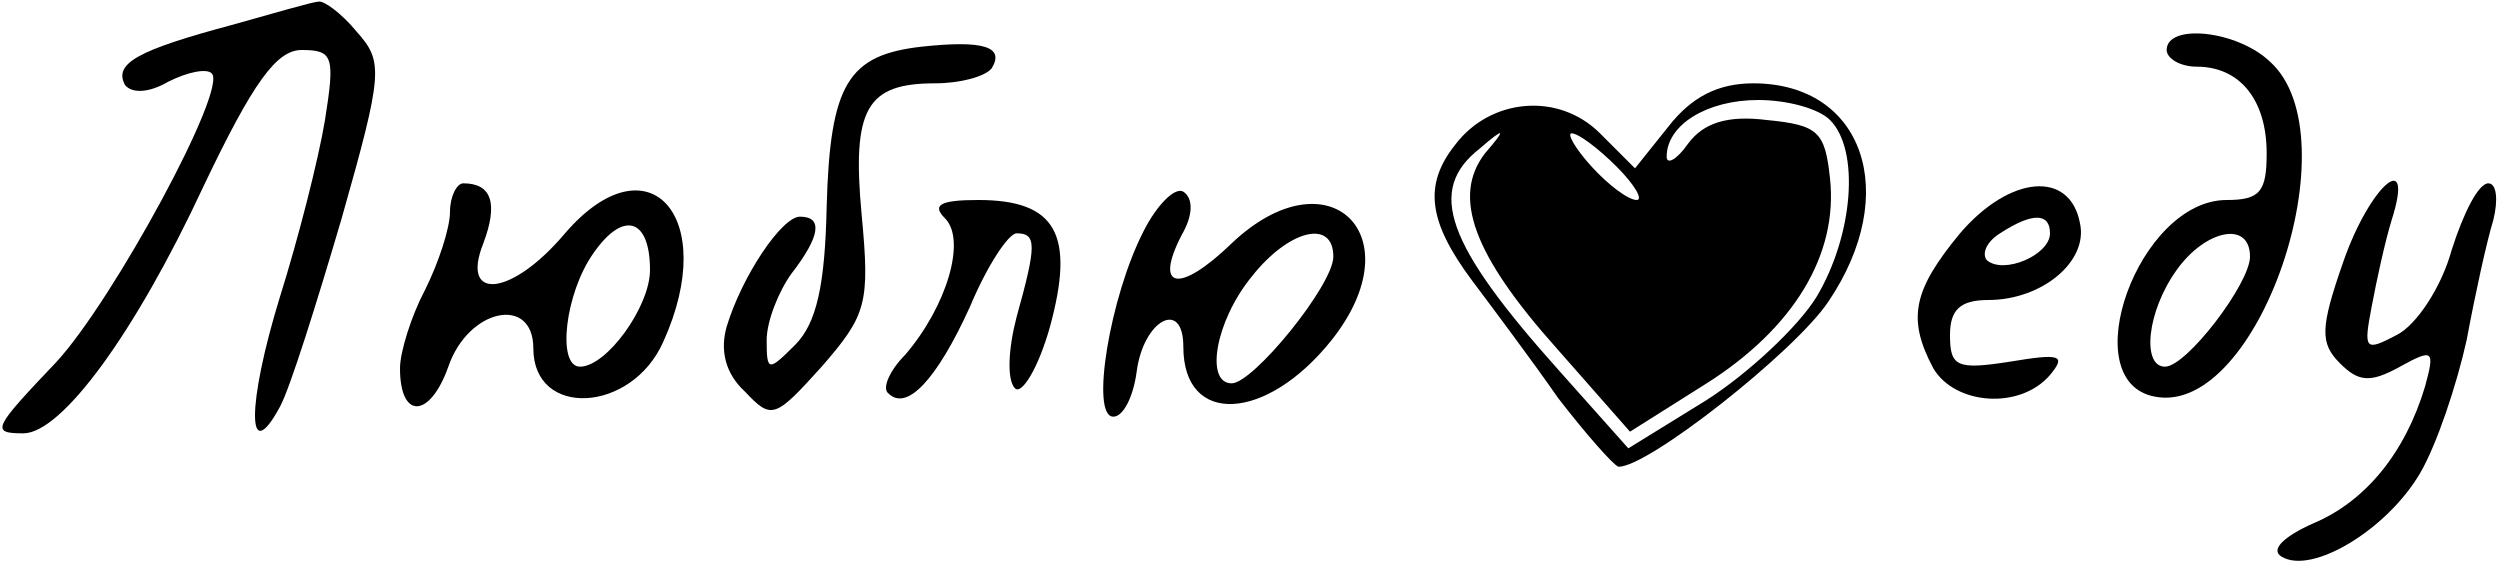
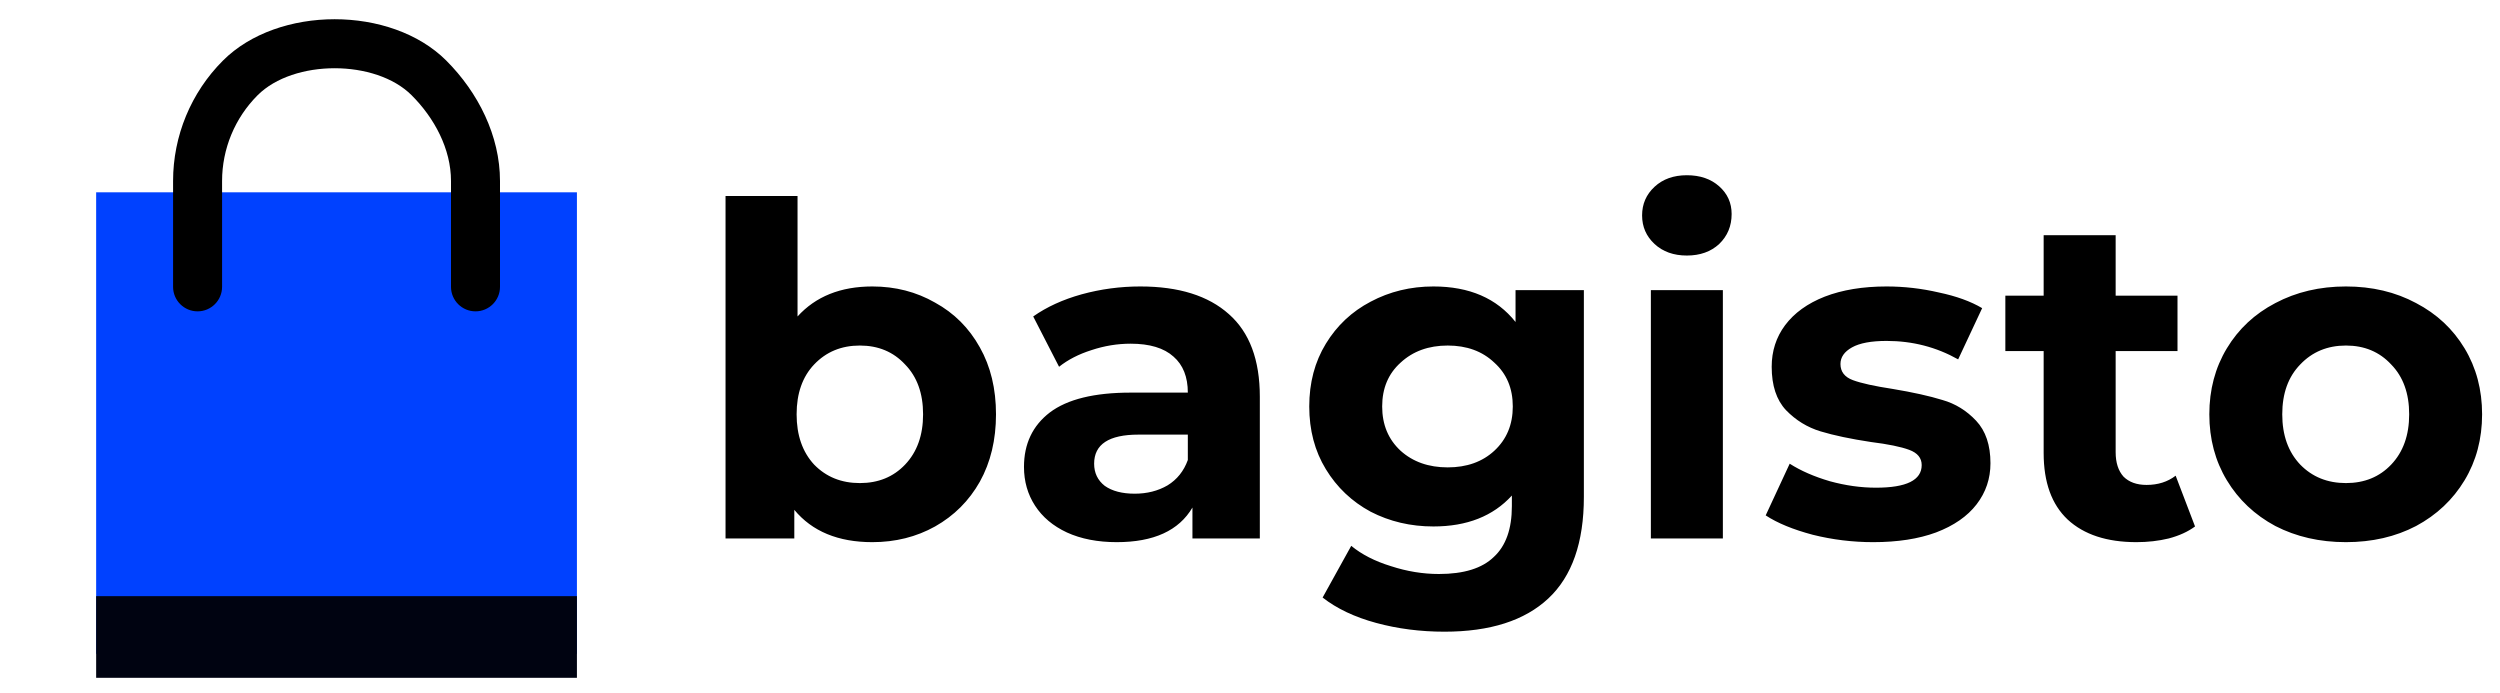
- <svg xmlns="http://www.w3.org/2000/svg" version="1.0" width="150pt" height="34pt" viewBox="0 0 150 34" preserveAspectRatio="xMidYMid meet">
-   <g transform="translate(0,34) scale(0.1,-0.1)" fill="#000000" stroke="none">
-     <path d="M139 325 c-56 -15 -71 -23 -64 -36 4 -5 14 -5 26 2 12 6 23 8 26 5 10 -9 -59 -136 -93 -173 -38 -40 -40 -43 -20 -43 23 0 67 60 108 148 30 63 44 82 59 82 19 0 20 -4 14 -42 -4 -24 -16 -71 -27 -106 -20 -65 -20 -103 0 -66 6 11 22 62 37 113 25 88 25 94 9 112 -9 11 -20 19 -23 18 -3 0 -27 -7 -52 -14z" />
-     <path d="M553 312 c-44 -5 -55 -22 -57 -96 -1 -47 -6 -70 -19 -83 -16 -16 -17 -16 -17 3 0 11 7 29 15 40 17 22 19 34 5 34 -11 0 -35 -36 -44 -66 -4 -14 -1 -28 11 -39 16 -17 18 -16 46 15 27 31 29 38 24 91 -6 64 3 79 44 79 15 0 30 4 34 9 8 13 -5 17 -42 13z" />
-     <path d="M1300 310 c0 -5 8 -10 18 -10 26 0 42 -20 42 -52 0 -23 -4 -28 -24 -28 -53 0 -92 -109 -43 -118 62 -12 119 156 69 201 -20 19 -62 23 -62 7z m50 -124 c0 -16 -38 -66 -51 -66 -14 0 -11 33 7 58 17 24 44 30 44 8z" />
-     <path d="M1001 264 l-20 -25 -21 21 c-25 25 -66 21 -87 -7 -19 -24 -16 -46 10 -81 12 -16 36 -48 52 -71 17 -22 33 -40 36 -41 17 -1 106 69 126 99 44 65 21 131 -45 131 -21 0 -37 -8 -51 -26z m97 4 c18 -18 14 -69 -8 -106 -11 -18 -41 -46 -66 -62 l-47 -29 -41 46 c-69 77 -80 109 -48 134 15 13 16 12 3 -3 -20 -26 -7 -61 43 -117 l44 -50 46 29 c52 33 79 77 74 123 -3 28 -7 32 -38 35 -24 3 -38 -2 -47 -14 -7 -10 -13 -13 -13 -8 0 19 24 34 55 34 17 0 36 -5 43 -12z m-128 -28 c11 -11 16 -20 12 -20 -5 0 -17 9 -27 20 -10 11 -15 20 -12 20 4 0 16 -9 27 -20z" />
-     <path d="M270 213 c0 -10 -7 -31 -15 -47 -8 -15 -15 -37 -15 -47 0 -31 18 -30 29 1 12 35 51 43 51 11 0 -42 59 -39 78 4 34 75 -9 123 -59 65 -32 -38 -63 -41 -49 -6 9 24 5 36 -12 36 -4 0 -8 -8 -8 -17z m120 -35 c0 -22 -26 -58 -42 -58 -14 0 -9 44 8 68 18 26 34 21 34 -10z" />
-     <path d="M686 201 c-20 -39 -32 -111 -18 -111 6 0 12 12 14 27 4 31 28 44 28 15 0 -48 50 -45 89 4 50 63 -2 113 -60 58 -31 -30 -47 -28 -30 5 7 12 7 22 1 26 -5 3 -16 -8 -24 -24z m114 -15 c0 -17 -48 -76 -61 -76 -16 0 -10 37 12 64 22 28 49 35 49 12z" />
-     <path d="M1176 200 c-28 -34 -32 -51 -16 -81 13 -22 52 -25 70 -4 10 12 6 13 -24 8 -32 -5 -36 -3 -36 16 0 15 6 21 23 21 32 0 60 23 55 46 -6 32 -42 29 -72 -6z m54 0 c0 -13 -28 -25 -38 -16 -3 4 0 11 8 16 20 13 30 12 30 0z" />
-     <path d="M1406 183 c-14 -40 -14 -49 -2 -61 11 -11 18 -12 36 -2 20 11 21 10 15 -12 -12 -40 -36 -69 -67 -82 -18 -8 -26 -16 -19 -20 18 -11 63 16 83 50 10 17 22 53 28 80 5 27 12 59 16 72 3 12 2 22 -3 22 -6 0 -15 -18 -22 -40 -6 -22 -21 -45 -33 -51 -19 -10 -20 -9 -15 17 3 16 8 39 12 52 14 44 -13 21 -29 -25z" />
-     <path d="M567 209 c13 -13 1 -53 -24 -82 -9 -9 -14 -20 -10 -23 11 -11 29 8 49 52 10 24 23 44 28 44 12 0 12 -7 0 -50 -5 -19 -6 -38 -1 -43 4 -4 14 12 21 37 15 55 4 76 -43 76 -23 0 -28 -3 -20 -11z" />
-   </g>
+ <svg xmlns="http://www.w3.org/2000/svg" width="130" height="36" viewBox="0 0 130 36" fill="none">
+   <rect x="5" y="10" width="25" height="24" fill="#0041FF" />
+   <path fill-rule="evenodd" clip-rule="evenodd" d="M21.404 4.952C19.532 3.08 15.268 3.08 13.396 4.952C12.213 6.135 11.548 7.74 11.548 9.413V14.916C11.548 15.619 10.977 16.19 10.274 16.19C9.57 16.19 9 15.619 9 14.916V9.413C9 7.064 9.933 4.811 11.594 3.15C14.461 0.283 20.339 0.283 23.206 3.15C24.867 4.811 26 7.064 26 9.413V14.916C26 15.619 25.43 16.19 24.726 16.19C24.023 16.19 23.452 15.619 23.452 14.916V9.413C23.452 7.74 22.588 6.135 21.404 4.952Z" fill="black" />
+   <rect x="5" y="31" width="25" height="4.246" fill="#000311" />
+   <path d="M45.36 14.896C46.56 14.896 47.648 15.176 48.624 15.736C49.616 16.28 50.392 17.056 50.952 18.064C51.512 19.056 51.792 20.216 51.792 21.544C51.792 22.872 51.512 24.04 50.952 25.048C50.392 26.04 49.616 26.816 48.624 27.376C47.648 27.92 46.56 28.192 45.36 28.192C43.584 28.192 42.232 27.632 41.304 26.512V28H37.728V10.192H41.472V16.456C42.416 15.416 43.712 14.896 45.36 14.896ZM44.712 25.12C45.672 25.12 46.456 24.8 47.064 24.16C47.688 23.504 48 22.632 48 21.544C48 20.456 47.688 19.592 47.064 18.952C46.456 18.296 45.672 17.968 44.712 17.968C43.752 17.968 42.96 18.296 42.336 18.952C41.728 19.592 41.424 20.456 41.424 21.544C41.424 22.632 41.728 23.504 42.336 24.16C42.96 24.8 43.752 25.12 44.712 25.12ZM59.295 14.896C61.295 14.896 62.831 15.376 63.903 16.336C64.975 17.28 65.511 18.712 65.511 20.632V28H62.007V26.392C61.303 27.592 59.991 28.192 58.071 28.192C57.079 28.192 56.215 28.024 55.479 27.688C54.759 27.352 54.207 26.888 53.823 26.296C53.439 25.704 53.247 25.032 53.247 24.28C53.247 23.08 53.695 22.136 54.591 21.448C55.503 20.76 56.903 20.416 58.791 20.416H61.767C61.767 19.6 61.519 18.976 61.023 18.544C60.527 18.096 59.783 17.872 58.791 17.872C58.103 17.872 57.423 17.984 56.751 18.208C56.095 18.416 55.535 18.704 55.071 19.072L53.727 16.456C54.431 15.96 55.271 15.576 56.247 15.304C57.239 15.032 58.255 14.896 59.295 14.896ZM59.007 25.672C59.647 25.672 60.215 25.528 60.711 25.24C61.207 24.936 61.559 24.496 61.767 23.92V22.6H59.199C57.663 22.6 56.895 23.104 56.895 24.112C56.895 24.592 57.079 24.976 57.447 25.264C57.831 25.536 58.351 25.672 59.007 25.672ZM82.361 15.088V25.84C82.361 28.208 81.745 29.968 80.513 31.12C79.281 32.272 77.481 32.848 75.112 32.848C73.865 32.848 72.68 32.696 71.561 32.392C70.441 32.088 69.513 31.648 68.776 31.072L70.264 28.384C70.808 28.832 71.496 29.184 72.329 29.44C73.16 29.712 73.993 29.848 74.825 29.848C76.121 29.848 77.073 29.552 77.68 28.96C78.305 28.384 78.617 27.504 78.617 26.32V25.768C77.641 26.84 76.281 27.376 74.537 27.376C73.353 27.376 72.264 27.12 71.272 26.608C70.296 26.08 69.52 25.344 68.945 24.4C68.368 23.456 68.081 22.368 68.081 21.136C68.081 19.904 68.368 18.816 68.945 17.872C69.52 16.928 70.296 16.2 71.272 15.688C72.264 15.16 73.353 14.896 74.537 14.896C76.409 14.896 77.832 15.512 78.808 16.744V15.088H82.361ZM75.281 24.304C76.272 24.304 77.081 24.016 77.704 23.44C78.344 22.848 78.665 22.08 78.665 21.136C78.665 20.192 78.344 19.432 77.704 18.856C77.081 18.264 76.272 17.968 75.281 17.968C74.288 17.968 73.472 18.264 72.832 18.856C72.192 19.432 71.873 20.192 71.873 21.136C71.873 22.08 72.192 22.848 72.832 23.44C73.472 24.016 74.288 24.304 75.281 24.304ZM85.845 15.088H89.589V28H85.845V15.088ZM87.717 13.288C87.029 13.288 86.469 13.088 86.037 12.688C85.605 12.288 85.389 11.792 85.389 11.2C85.389 10.608 85.605 10.112 86.037 9.712C86.469 9.312 87.029 9.112 87.717 9.112C88.405 9.112 88.965 9.304 89.397 9.688C89.829 10.072 90.045 10.552 90.045 11.128C90.045 11.752 89.829 12.272 89.397 12.688C88.965 13.088 88.405 13.288 87.717 13.288ZM97.408 28.192C96.336 28.192 95.288 28.064 94.264 27.808C93.24 27.536 92.424 27.2 91.816 26.8L93.064 24.112C93.64 24.48 94.336 24.784 95.152 25.024C95.968 25.248 96.768 25.36 97.552 25.36C99.136 25.36 99.928 24.968 99.928 24.184C99.928 23.816 99.712 23.552 99.28 23.392C98.848 23.232 98.184 23.096 97.288 22.984C96.232 22.824 95.36 22.64 94.672 22.432C93.984 22.224 93.384 21.856 92.872 21.328C92.376 20.8 92.128 20.048 92.128 19.072C92.128 18.256 92.36 17.536 92.824 16.912C93.304 16.272 93.992 15.776 94.888 15.424C95.8 15.072 96.872 14.896 98.104 14.896C99.016 14.896 99.92 15 100.816 15.208C101.728 15.4 102.48 15.672 103.072 16.024L101.824 18.688C100.688 18.048 99.448 17.728 98.104 17.728C97.304 17.728 96.704 17.84 96.304 18.064C95.904 18.288 95.704 18.576 95.704 18.928C95.704 19.328 95.92 19.608 96.352 19.768C96.784 19.928 97.472 20.08 98.416 20.224C99.472 20.4 100.336 20.592 101.008 20.8C101.68 20.992 102.264 21.352 102.76 21.88C103.256 22.408 103.504 23.144 103.504 24.088C103.504 24.888 103.264 25.6 102.784 26.224C102.304 26.848 101.6 27.336 100.672 27.688C99.76 28.024 98.672 28.192 97.408 28.192ZM114.142 27.376C113.774 27.648 113.318 27.856 112.774 28C112.246 28.128 111.686 28.192 111.094 28.192C109.558 28.192 108.366 27.8 107.518 27.016C106.686 26.232 106.27 25.08 106.27 23.56V18.256H104.278V15.376H106.27V12.232H110.014V15.376H113.23V18.256H110.014V23.512C110.014 24.056 110.15 24.48 110.422 24.784C110.71 25.072 111.11 25.216 111.622 25.216C112.214 25.216 112.718 25.056 113.134 24.736L114.142 27.376ZM121.989 28.192C120.629 28.192 119.405 27.912 118.317 27.352C117.245 26.776 116.405 25.984 115.797 24.976C115.189 23.968 114.885 22.824 114.885 21.544C114.885 20.264 115.189 19.12 115.797 18.112C116.405 17.104 117.245 16.32 118.317 15.76C119.405 15.184 120.629 14.896 121.989 14.896C123.349 14.896 124.565 15.184 125.637 15.76C126.709 16.32 127.549 17.104 128.157 18.112C128.765 19.12 129.069 20.264 129.069 21.544C129.069 22.824 128.765 23.968 128.157 24.976C127.549 25.984 126.709 26.776 125.637 27.352C124.565 27.912 123.349 28.192 121.989 28.192ZM121.989 25.12C122.949 25.12 123.733 24.8 124.341 24.16C124.965 23.504 125.277 22.632 125.277 21.544C125.277 20.456 124.965 19.592 124.341 18.952C123.733 18.296 122.949 17.968 121.989 17.968C121.029 17.968 120.237 18.296 119.613 18.952C118.989 19.592 118.677 20.456 118.677 21.544C118.677 22.632 118.989 23.504 119.613 24.16C120.237 24.8 121.029 25.12 121.989 25.12Z" fill="black" />
</svg>
